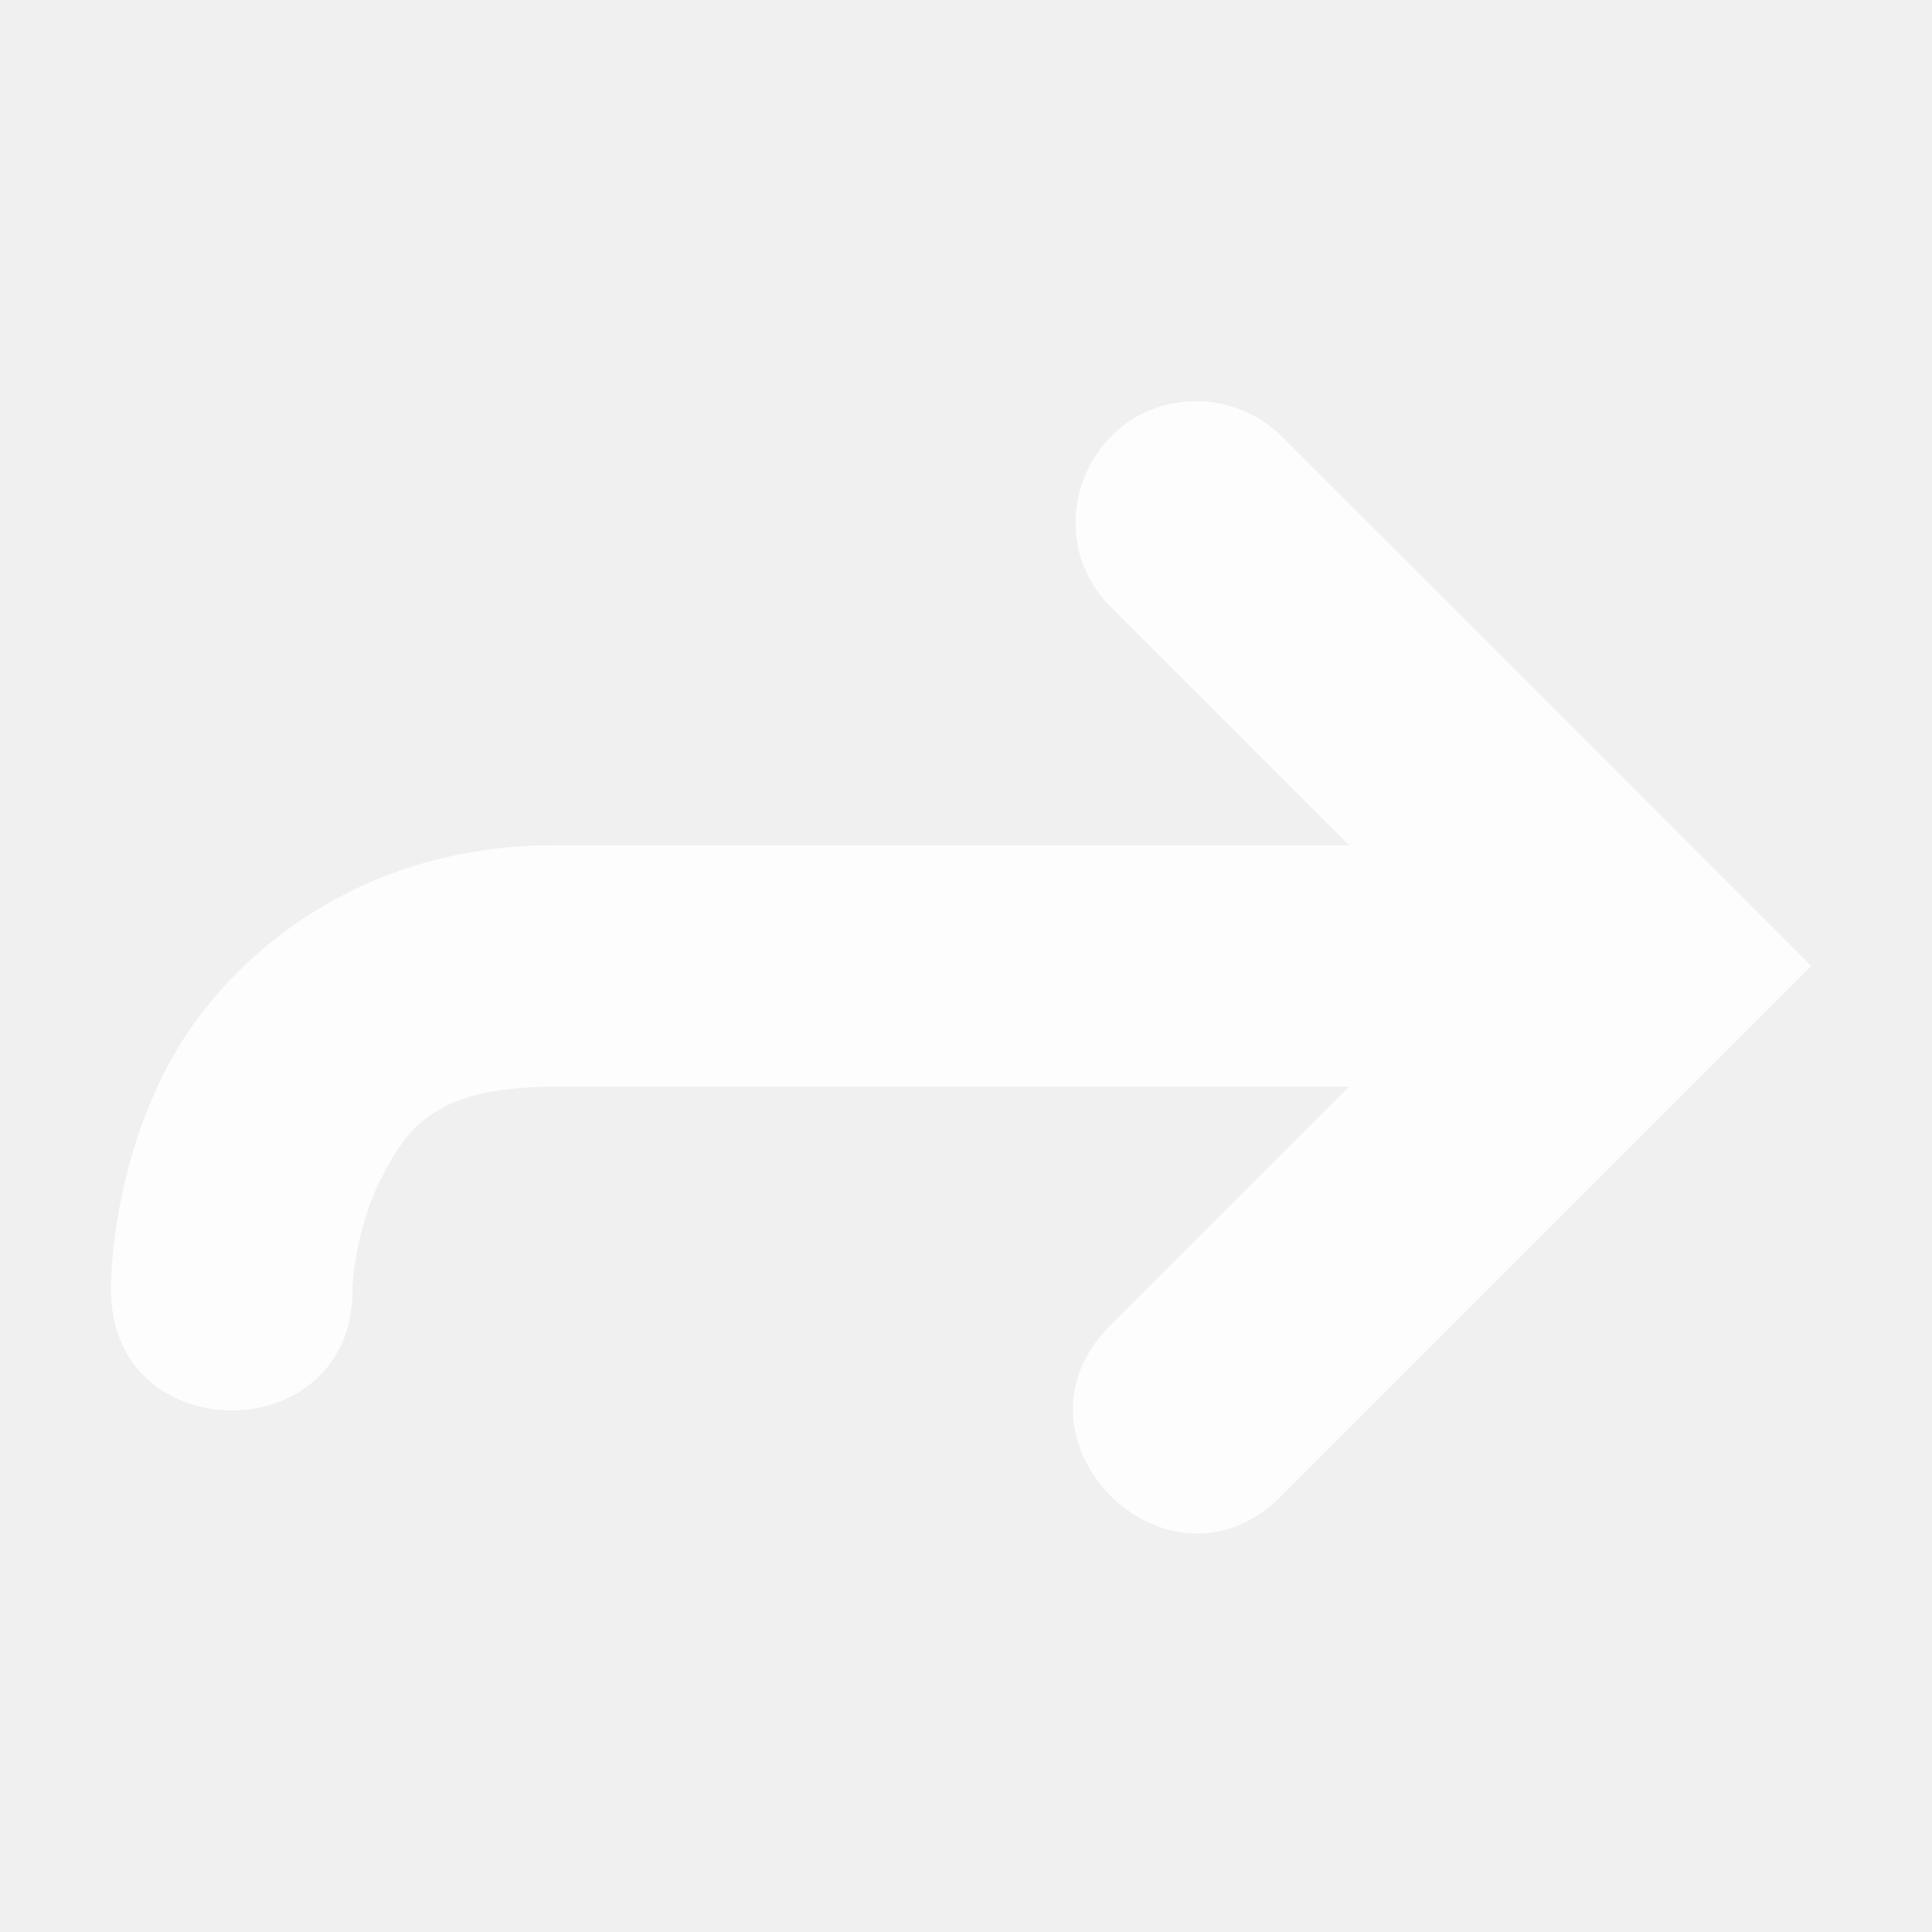
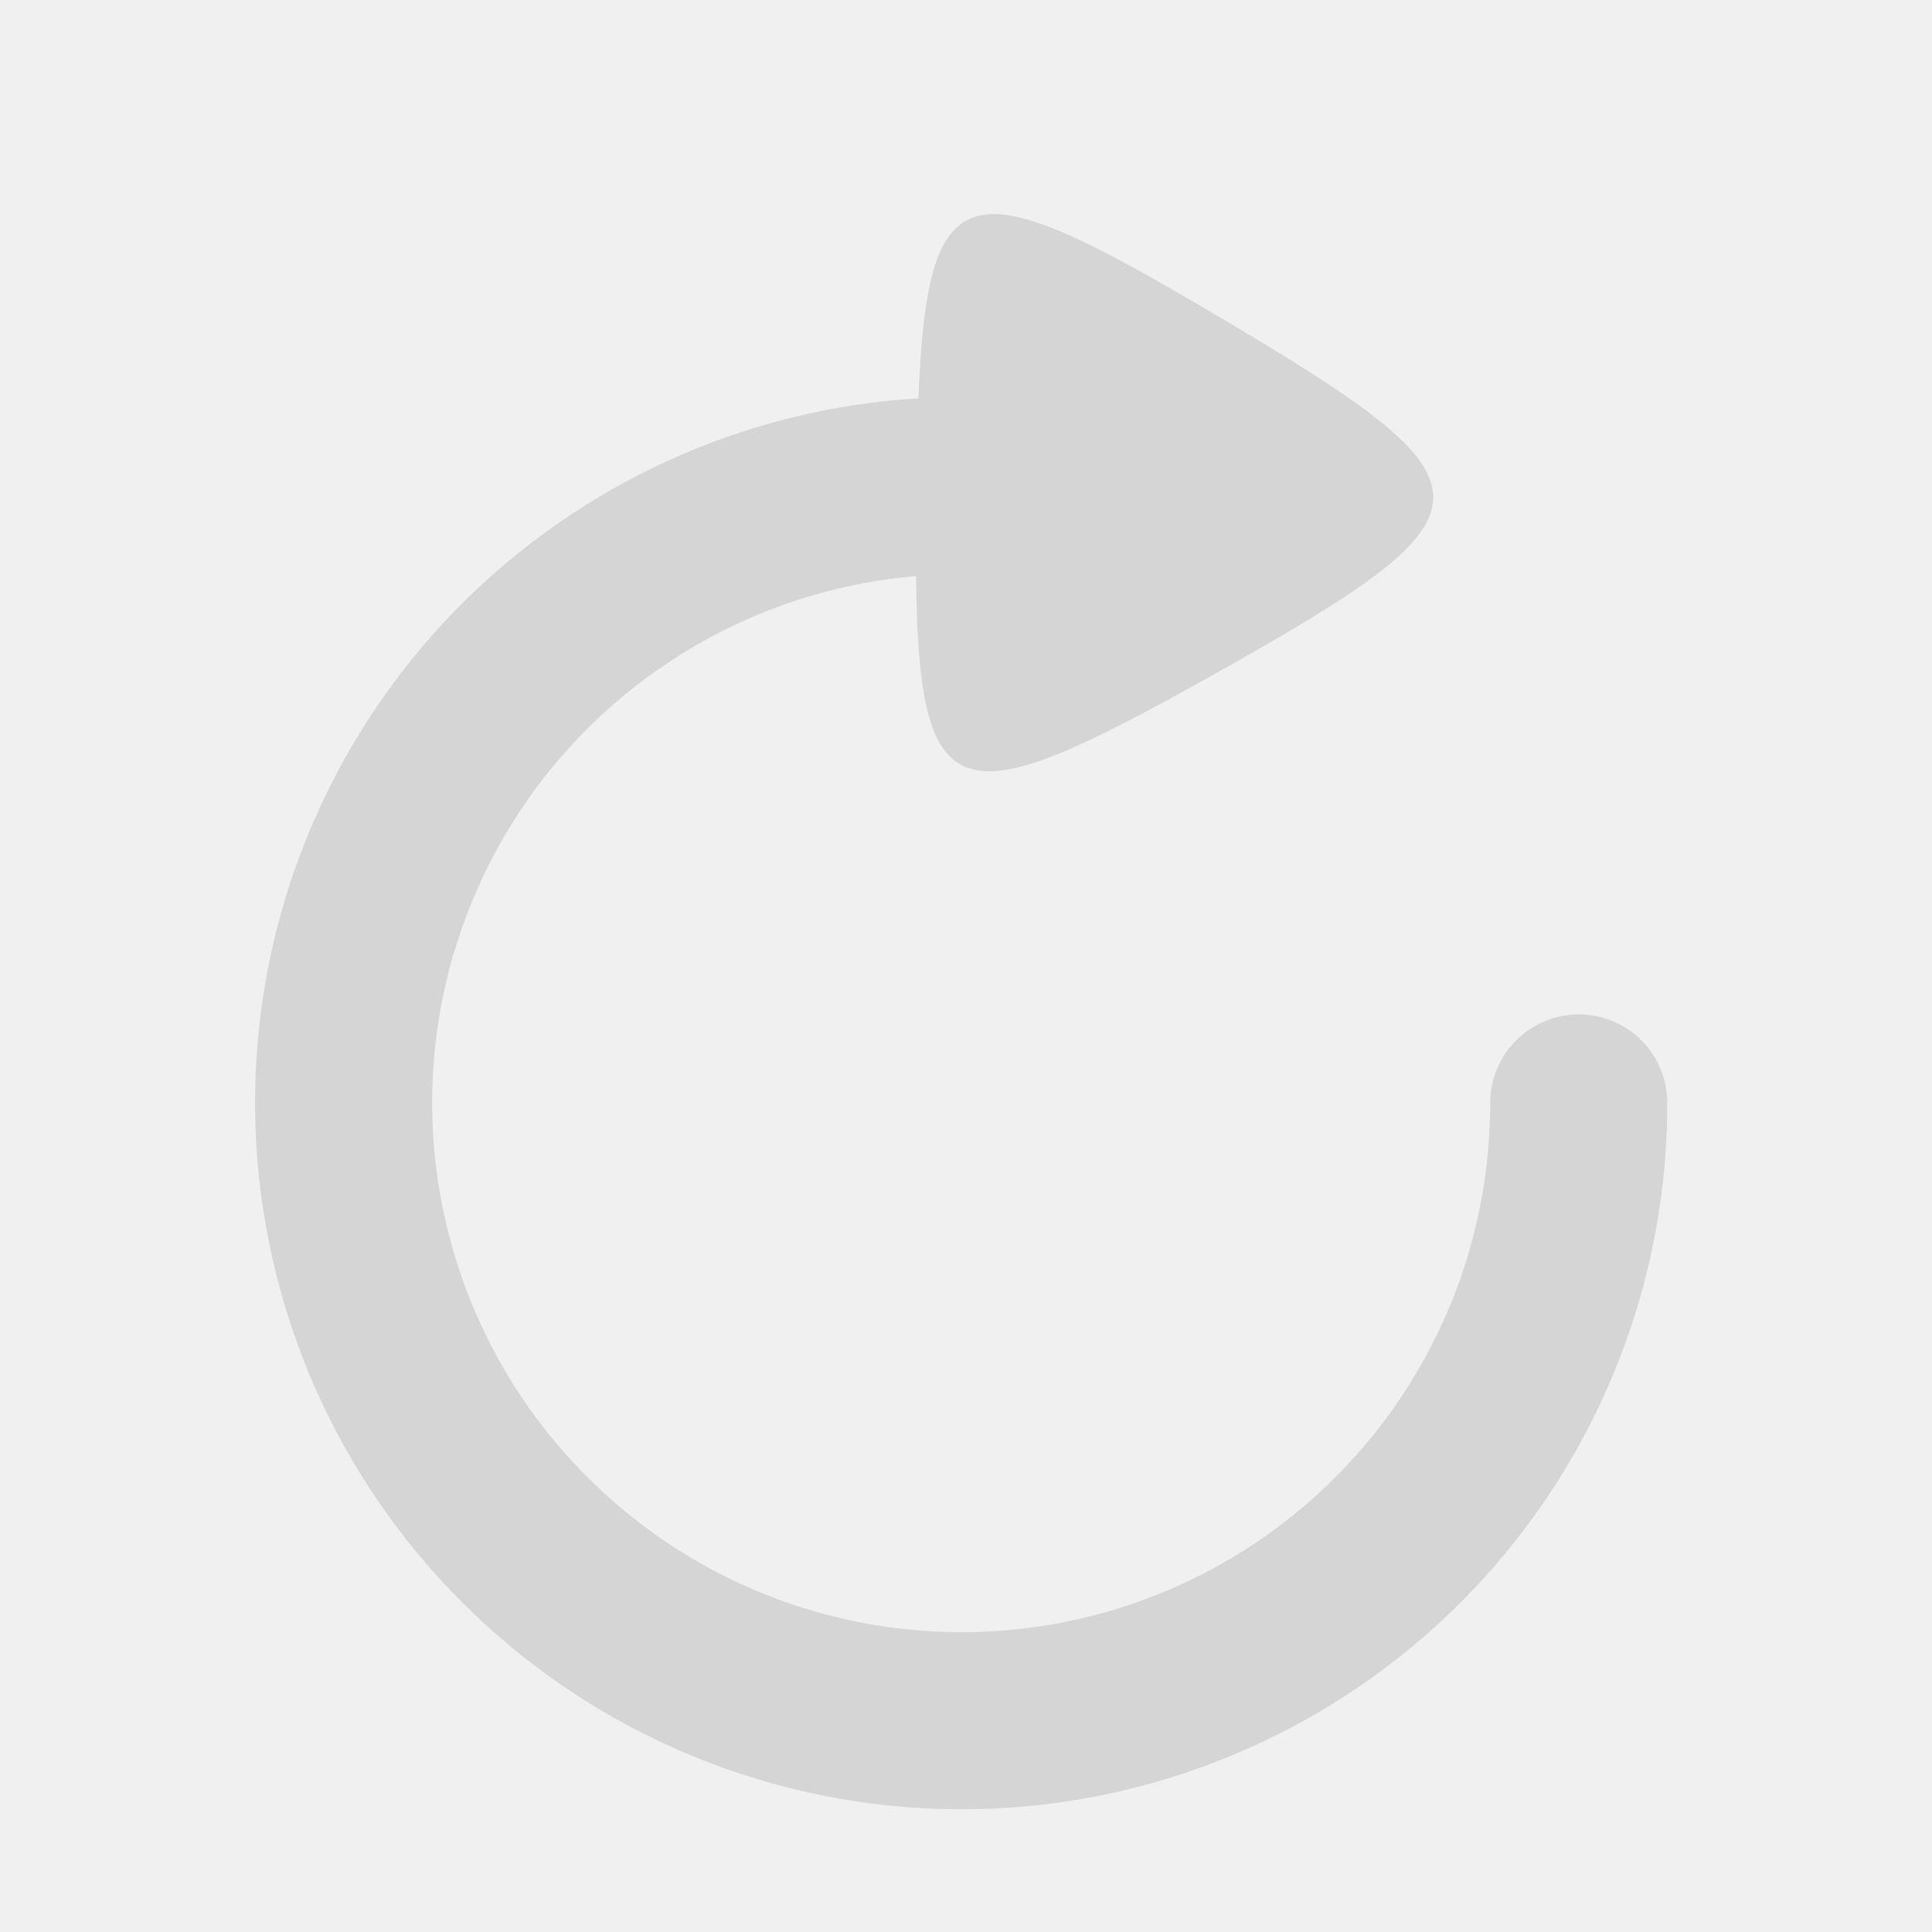
<svg xmlns="http://www.w3.org/2000/svg" id="svg2" height="64" width="64" version="1.1" viewBox="0 0 64 64">
  <defs id="defs14" />
  <g id="layer1" transform="translate(0,16)">
-     <path style="color:#ffffff;font-style:normal;font-variant:normal;font-weight:normal;font-stretch:normal;font-size:medium;line-height:normal;font-family:sans-serif;font-variant-ligatures:none;font-variant-position:normal;font-variant-caps:normal;font-variant-numeric:normal;font-variant-alternates:normal;font-feature-settings:normal;text-indent:0;text-align:start;text-decoration:none;text-decoration-line:none;text-decoration-style:solid;text-decoration-color:#ffffff;letter-spacing:normal;word-spacing:normal;text-transform:none;direction:ltr;block-progression:tb;writing-mode:lr-tb;baseline-shift:baseline;text-anchor:start;white-space:normal;shape-padding:0;clip-rule:nonzero;display:inline;overflow:visible;visibility:visible;opacity:1;isolation:auto;mix-blend-mode:normal;color-interpolation:sRGB;color-interpolation-filters:linearRGB;solid-color:#ffffff;solid-opacity:1;fill:#ffffff;fill-opacity:0.863;fill-rule:evenodd;stroke:none;stroke-width:8;stroke-linecap:round;stroke-linejoin:miter;stroke-miterlimit:4;stroke-dasharray:none;stroke-dashoffset:0;stroke-opacity:1;color-rendering:auto;image-rendering:auto;shape-rendering:auto;text-rendering:auto;enable-background:accumulate" d="m 39.755,-2.706 c 1.039,0.031 2.026,0.465 2.75,1.211 C 48.354,4.33 60,16 60,16 60,16 48.367,27.633 42.505,33.495 38.735,37.421 32.922,31.609 36.849,27.839 L 44.688,20 18.344,20 c -4,0 -4.899,1.41 -5.755,3.122 -0.856,1.713 -0.911,3.544 -0.911,3.544 0.076,5.409 -8.077,5.409 -8,0 0,0 -0.055,-3.502 1.755,-7.122 C 7.243,15.924 11.677,12 18.344,12 L 44.688,12 36.849,4.161 c -2.616,-2.543 -0.741,-6.975 2.906,-6.867 z" id="path17243" />
+     <g transform="matrix(3.779528,0,0,3.779528,7755.486,-6093.366)" id="g4685">
+       <path style="opacity:1;fill:#d5d5d5;fill-opacity:1;stroke:none;stroke-width:0.565;stroke-linecap:round;stroke-miterlimit:4;stroke-dasharray:none;stroke-dashoffset:0;stroke-opacity:1" id="use1119" d="m 324.9,216.578 c -0.797,-0.009 -0.827,-0.064 -0.421,-0.749 0.406,-0.685 0.469,-0.684 0.859,0.01 0.39,0.695 0.358,0.749 -0.438,0.739 z" transform="matrix(0,11.57114,11.57114,0,-6583.196,-740.3692)" />
+       <path transform="scale(-1,1)" d="m -31.566,203.146 a 1.22,1.22 0 0 1 -0.753,1.128 1.22,1.22 0 0 1 -1.33,-0.265 1.22,1.22 0 0 1 -0.265,-1.33 1.22,1.22 0 0 1 1.128,-0.753" id="path1149" style="opacity:1;fill:none;fill-opacity:1;stroke:#d5d5d5;stroke-width:0.35;stroke-linecap:round;stroke-miterlimit:4;stroke-dasharray:none;stroke-opacity:1" />
+     </g>
+     <g transform="matrix(-16.76222,0,0,16.76222,581.4135,-3384.641)" id="g4790">
+       <path style="opacity:1;fill:#d5d5d5;fill-opacity:1;stroke:none;stroke-width:0.565;stroke-linecap:round;stroke-miterlimit:4;stroke-dasharray:none;stroke-dashoffset:0;stroke-opacity:1" id="use1119-2" d="m 324.9,216.578 c -0.797,-0.009 -0.827,-0.064 -0.421,-0.749 0.406,-0.685 0.469,-0.684 0.859,0.01 0.39,0.695 0.358,0.749 -0.438,0.739 z" transform="matrix(0,0.8100297,0.8100297,0,-142.5595,-61.24024)" />
+       <path transform="scale(-1,1)" d="m -31.566,203.146 a 1.22,1.22 0 0 1 -0.753,1.128 1.22,1.22 0 0 1 -1.33,-0.265 1.22,1.22 0 0 1 -0.265,-1.33 1.22,1.22 0 0 1 1.128,-0.753" id="path1149-1" style="opacity:1;fill:none;fill-opacity:1;stroke:#d5d5d5;stroke-width:0.35;stroke-linecap:round;stroke-miterlimit:4;stroke-dasharray:none;stroke-opacity:1" />
+     </g>
  </g>
</svg>
